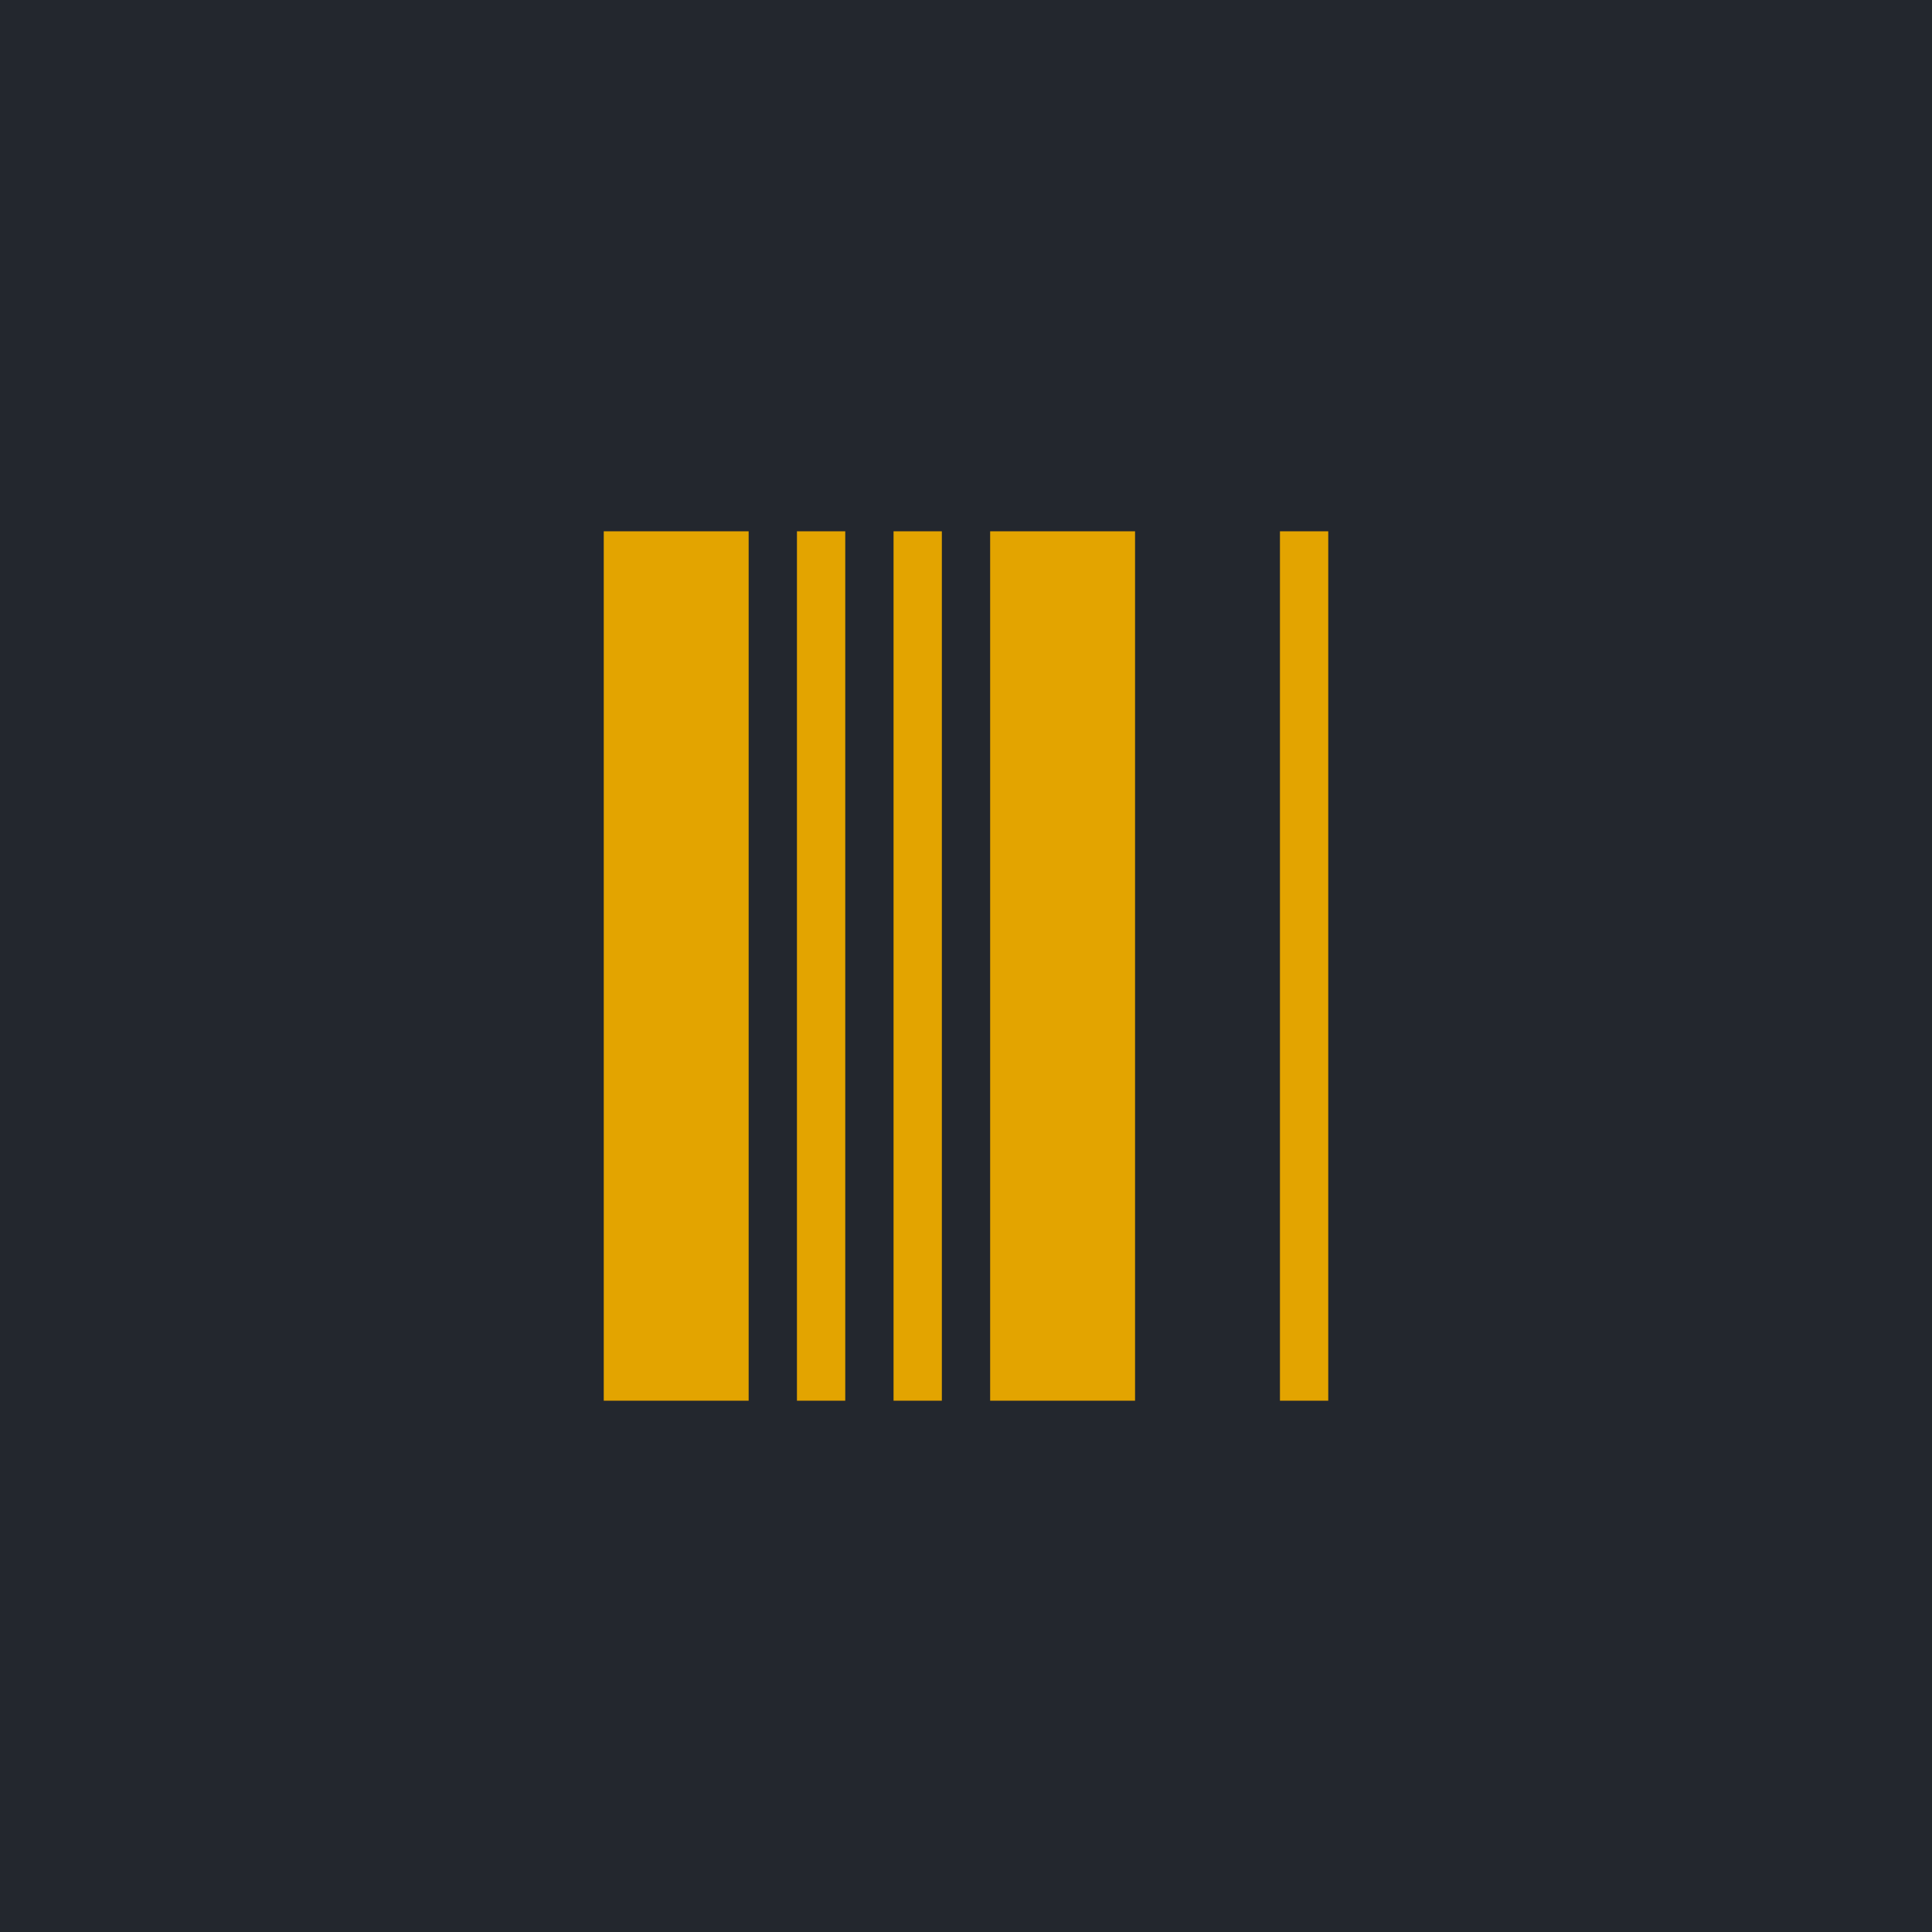
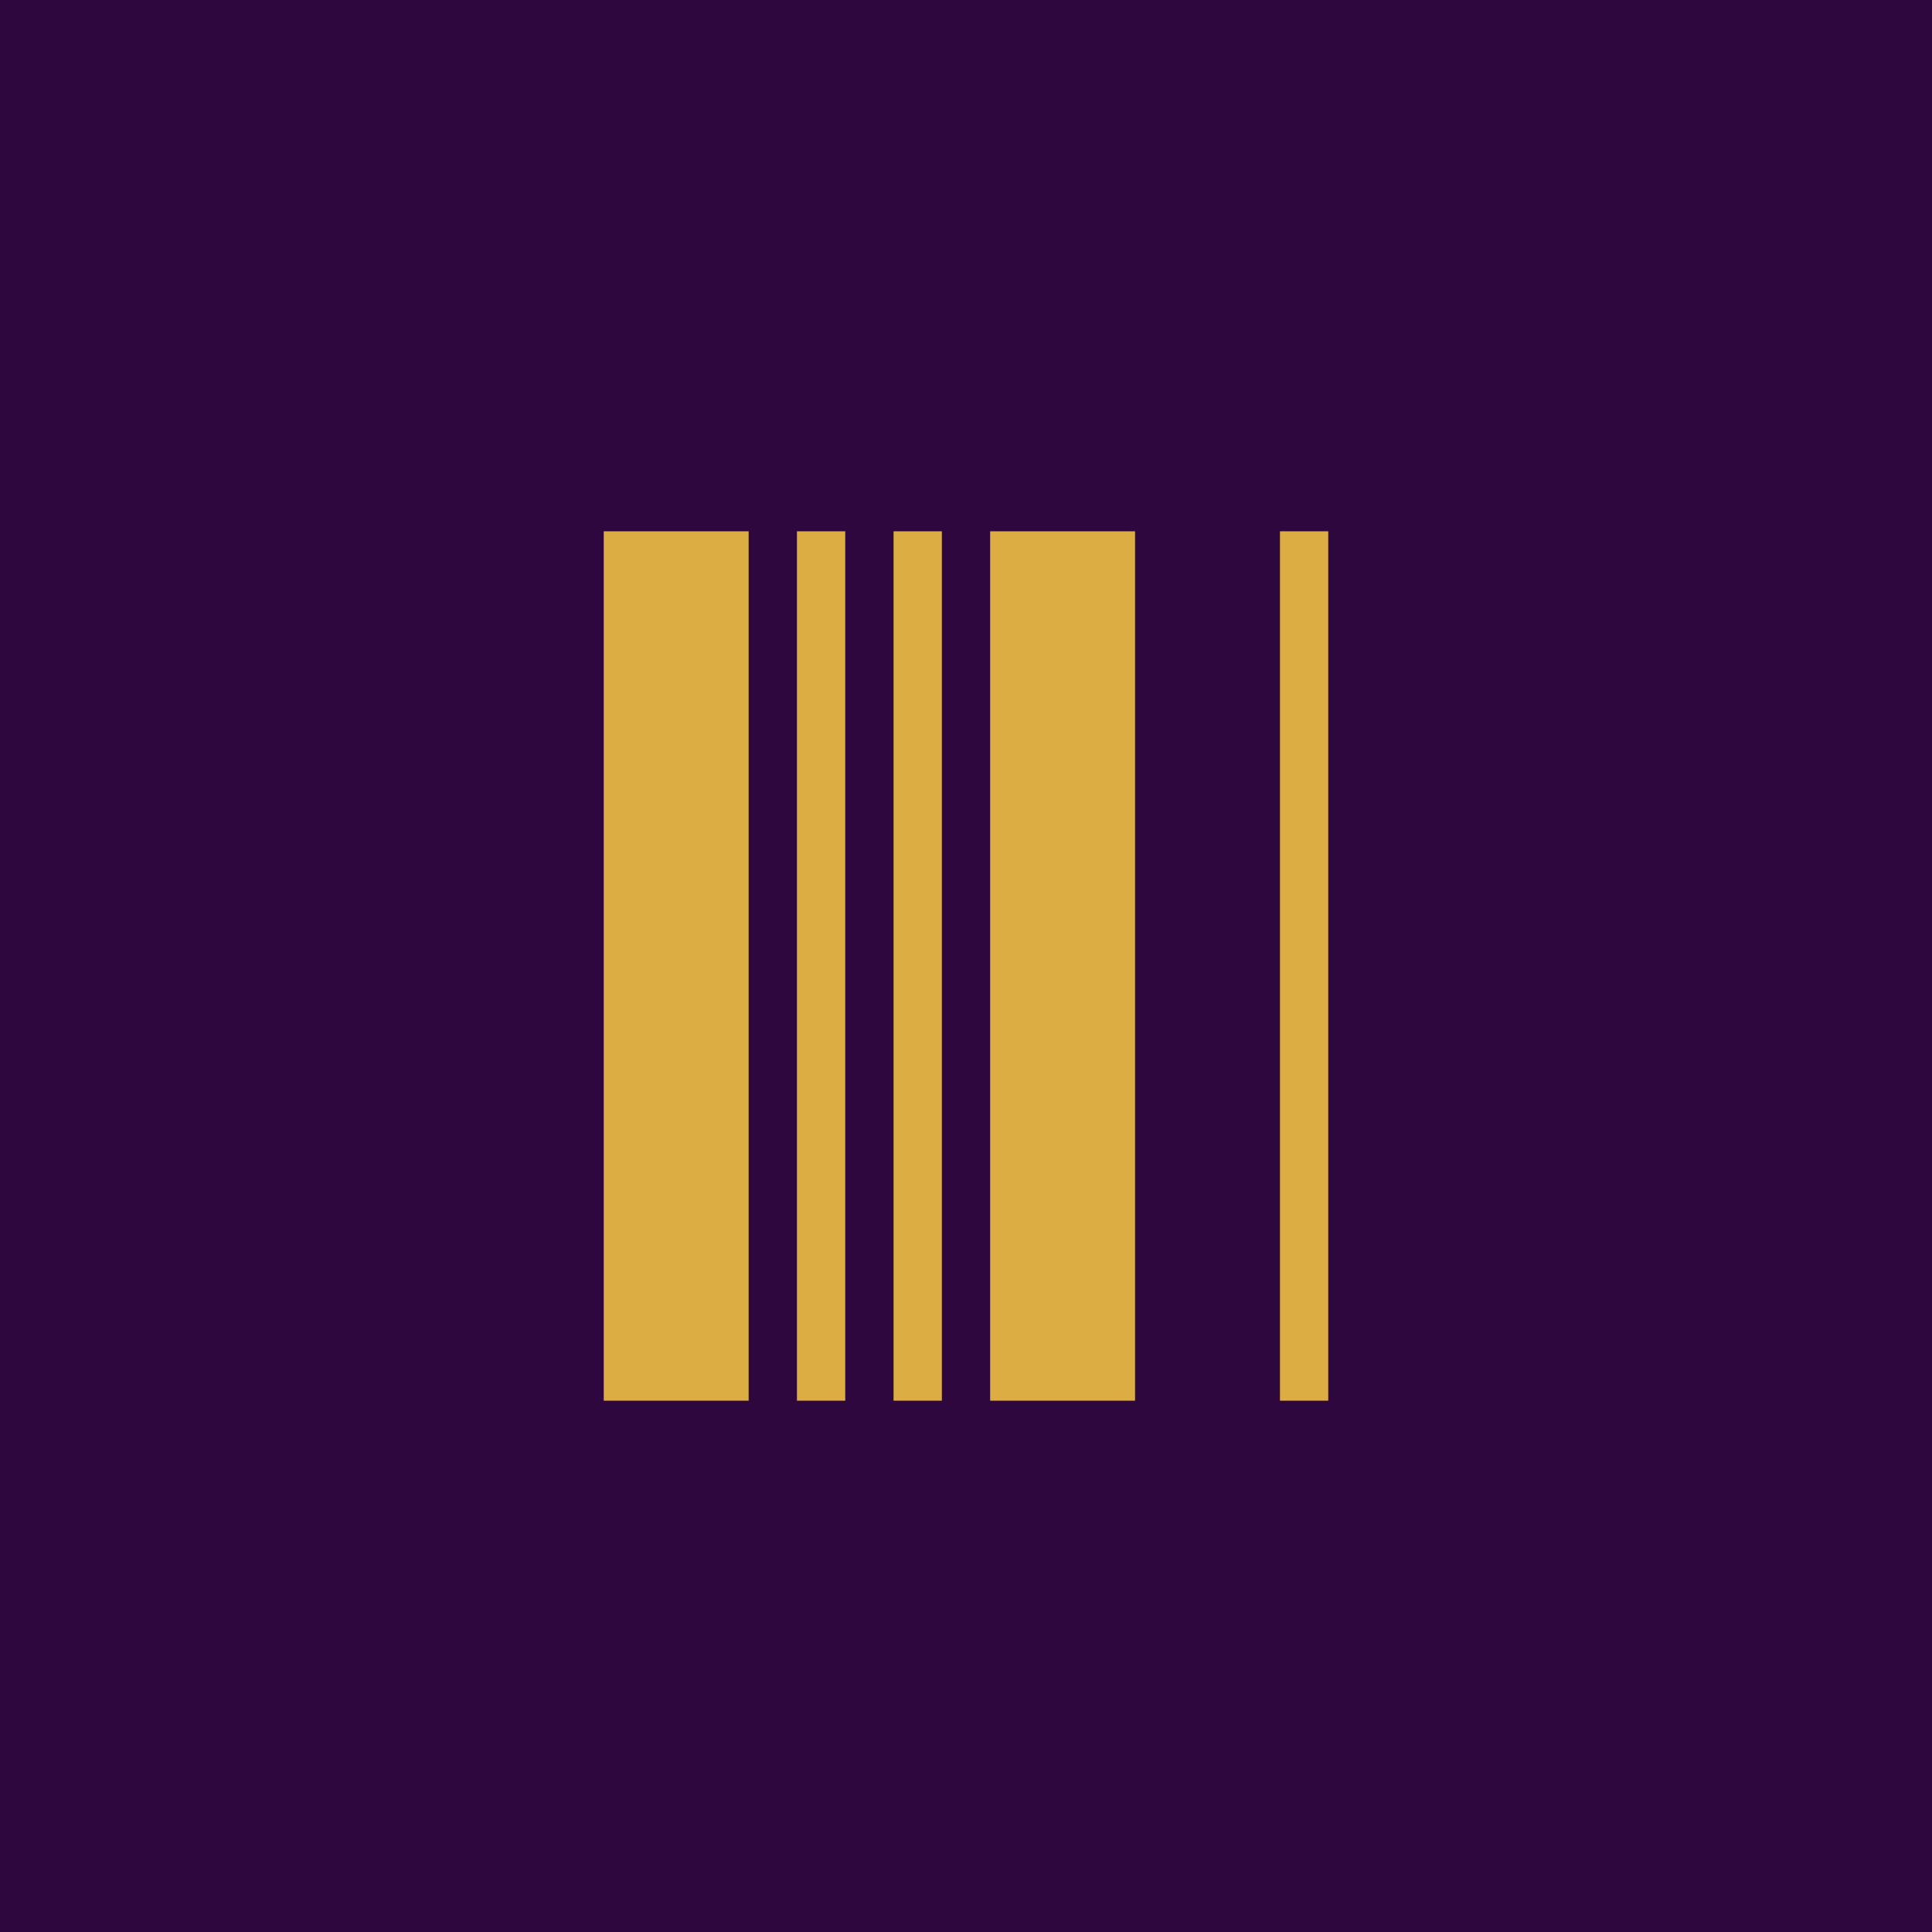
<svg xmlns="http://www.w3.org/2000/svg" viewBox="0 0 400 400" role="img" aria-label="Platzhalter Profilbild">
-   <rect width="400" height="400" fill="#23272e" />
-   <g transform="translate(125,110) scale(10)" fill="#e3a400">
+   <rect width="400" height="400" fill="#2e073f" />
+   <g transform="translate(125,110) scale(10)" fill="#dcad43">
    <rect x="0" y="0" width="3" height="18" />
    <rect x="4" y="0" width="1" height="18" />
    <rect x="6" y="0" width="1" height="18" />
    <rect x="8" y="0" width="3" height="18" />
    <rect x="14" y="0" width="1" height="18" />
  </g>
</svg>
